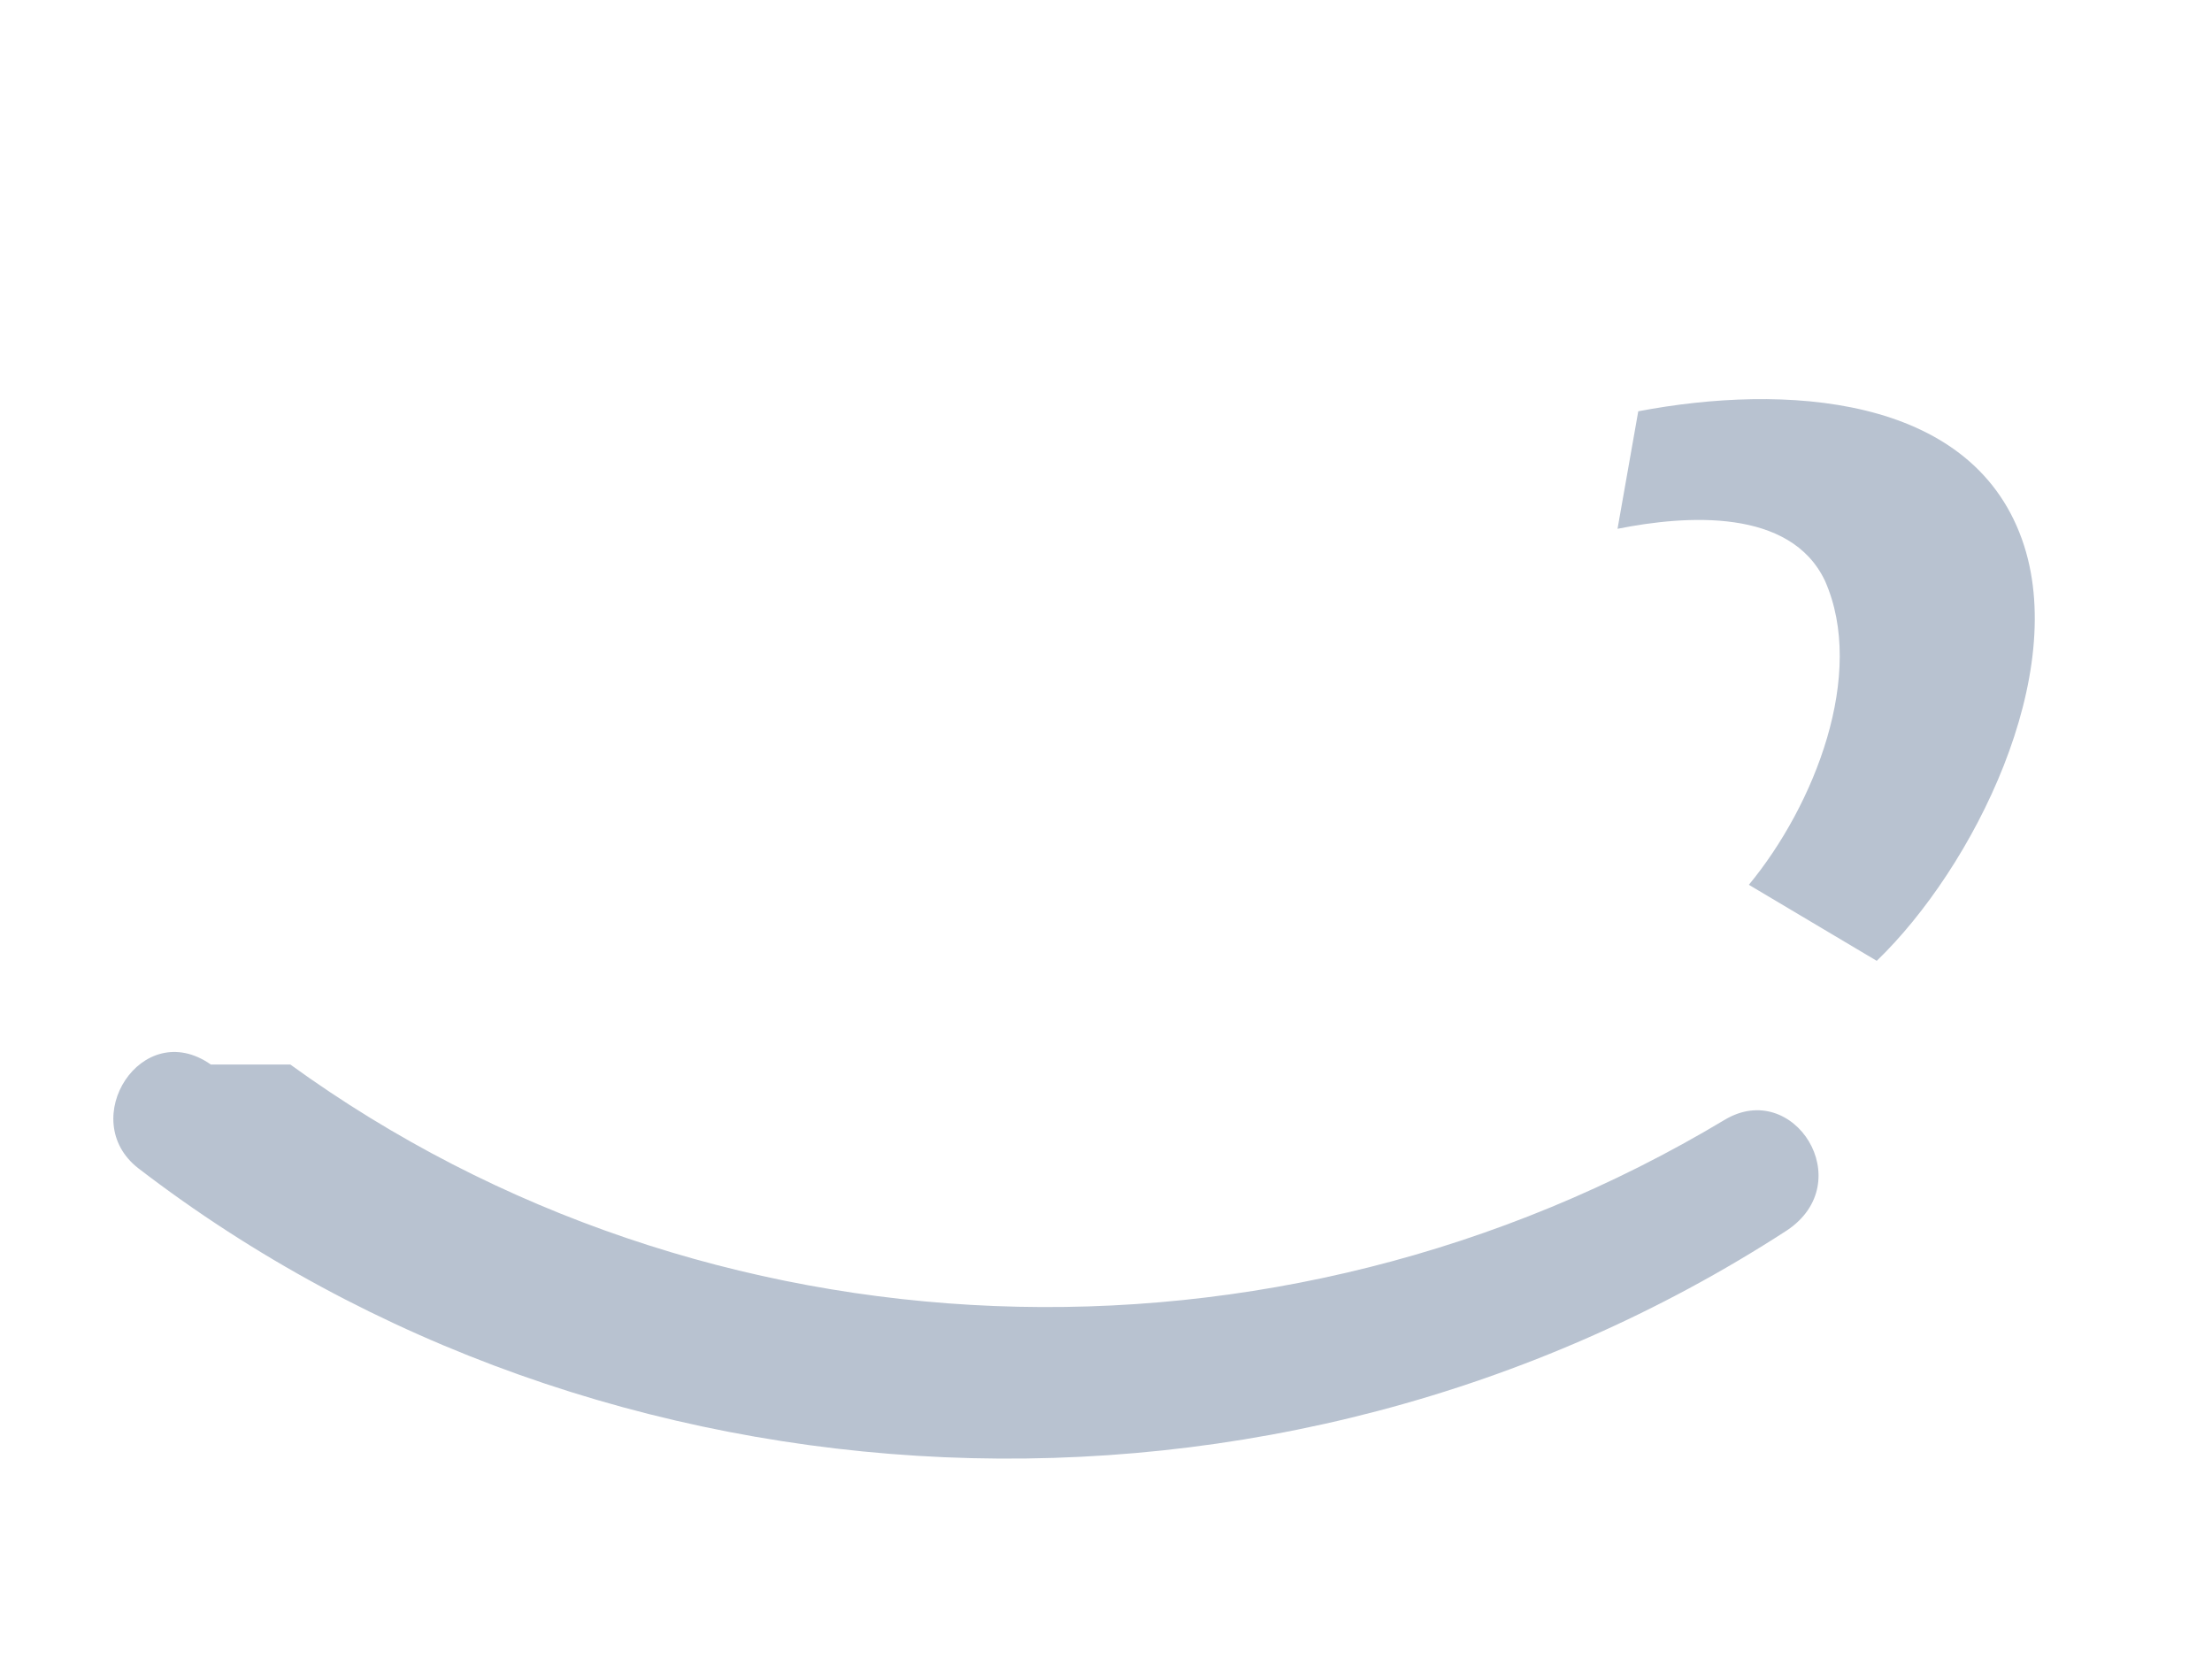
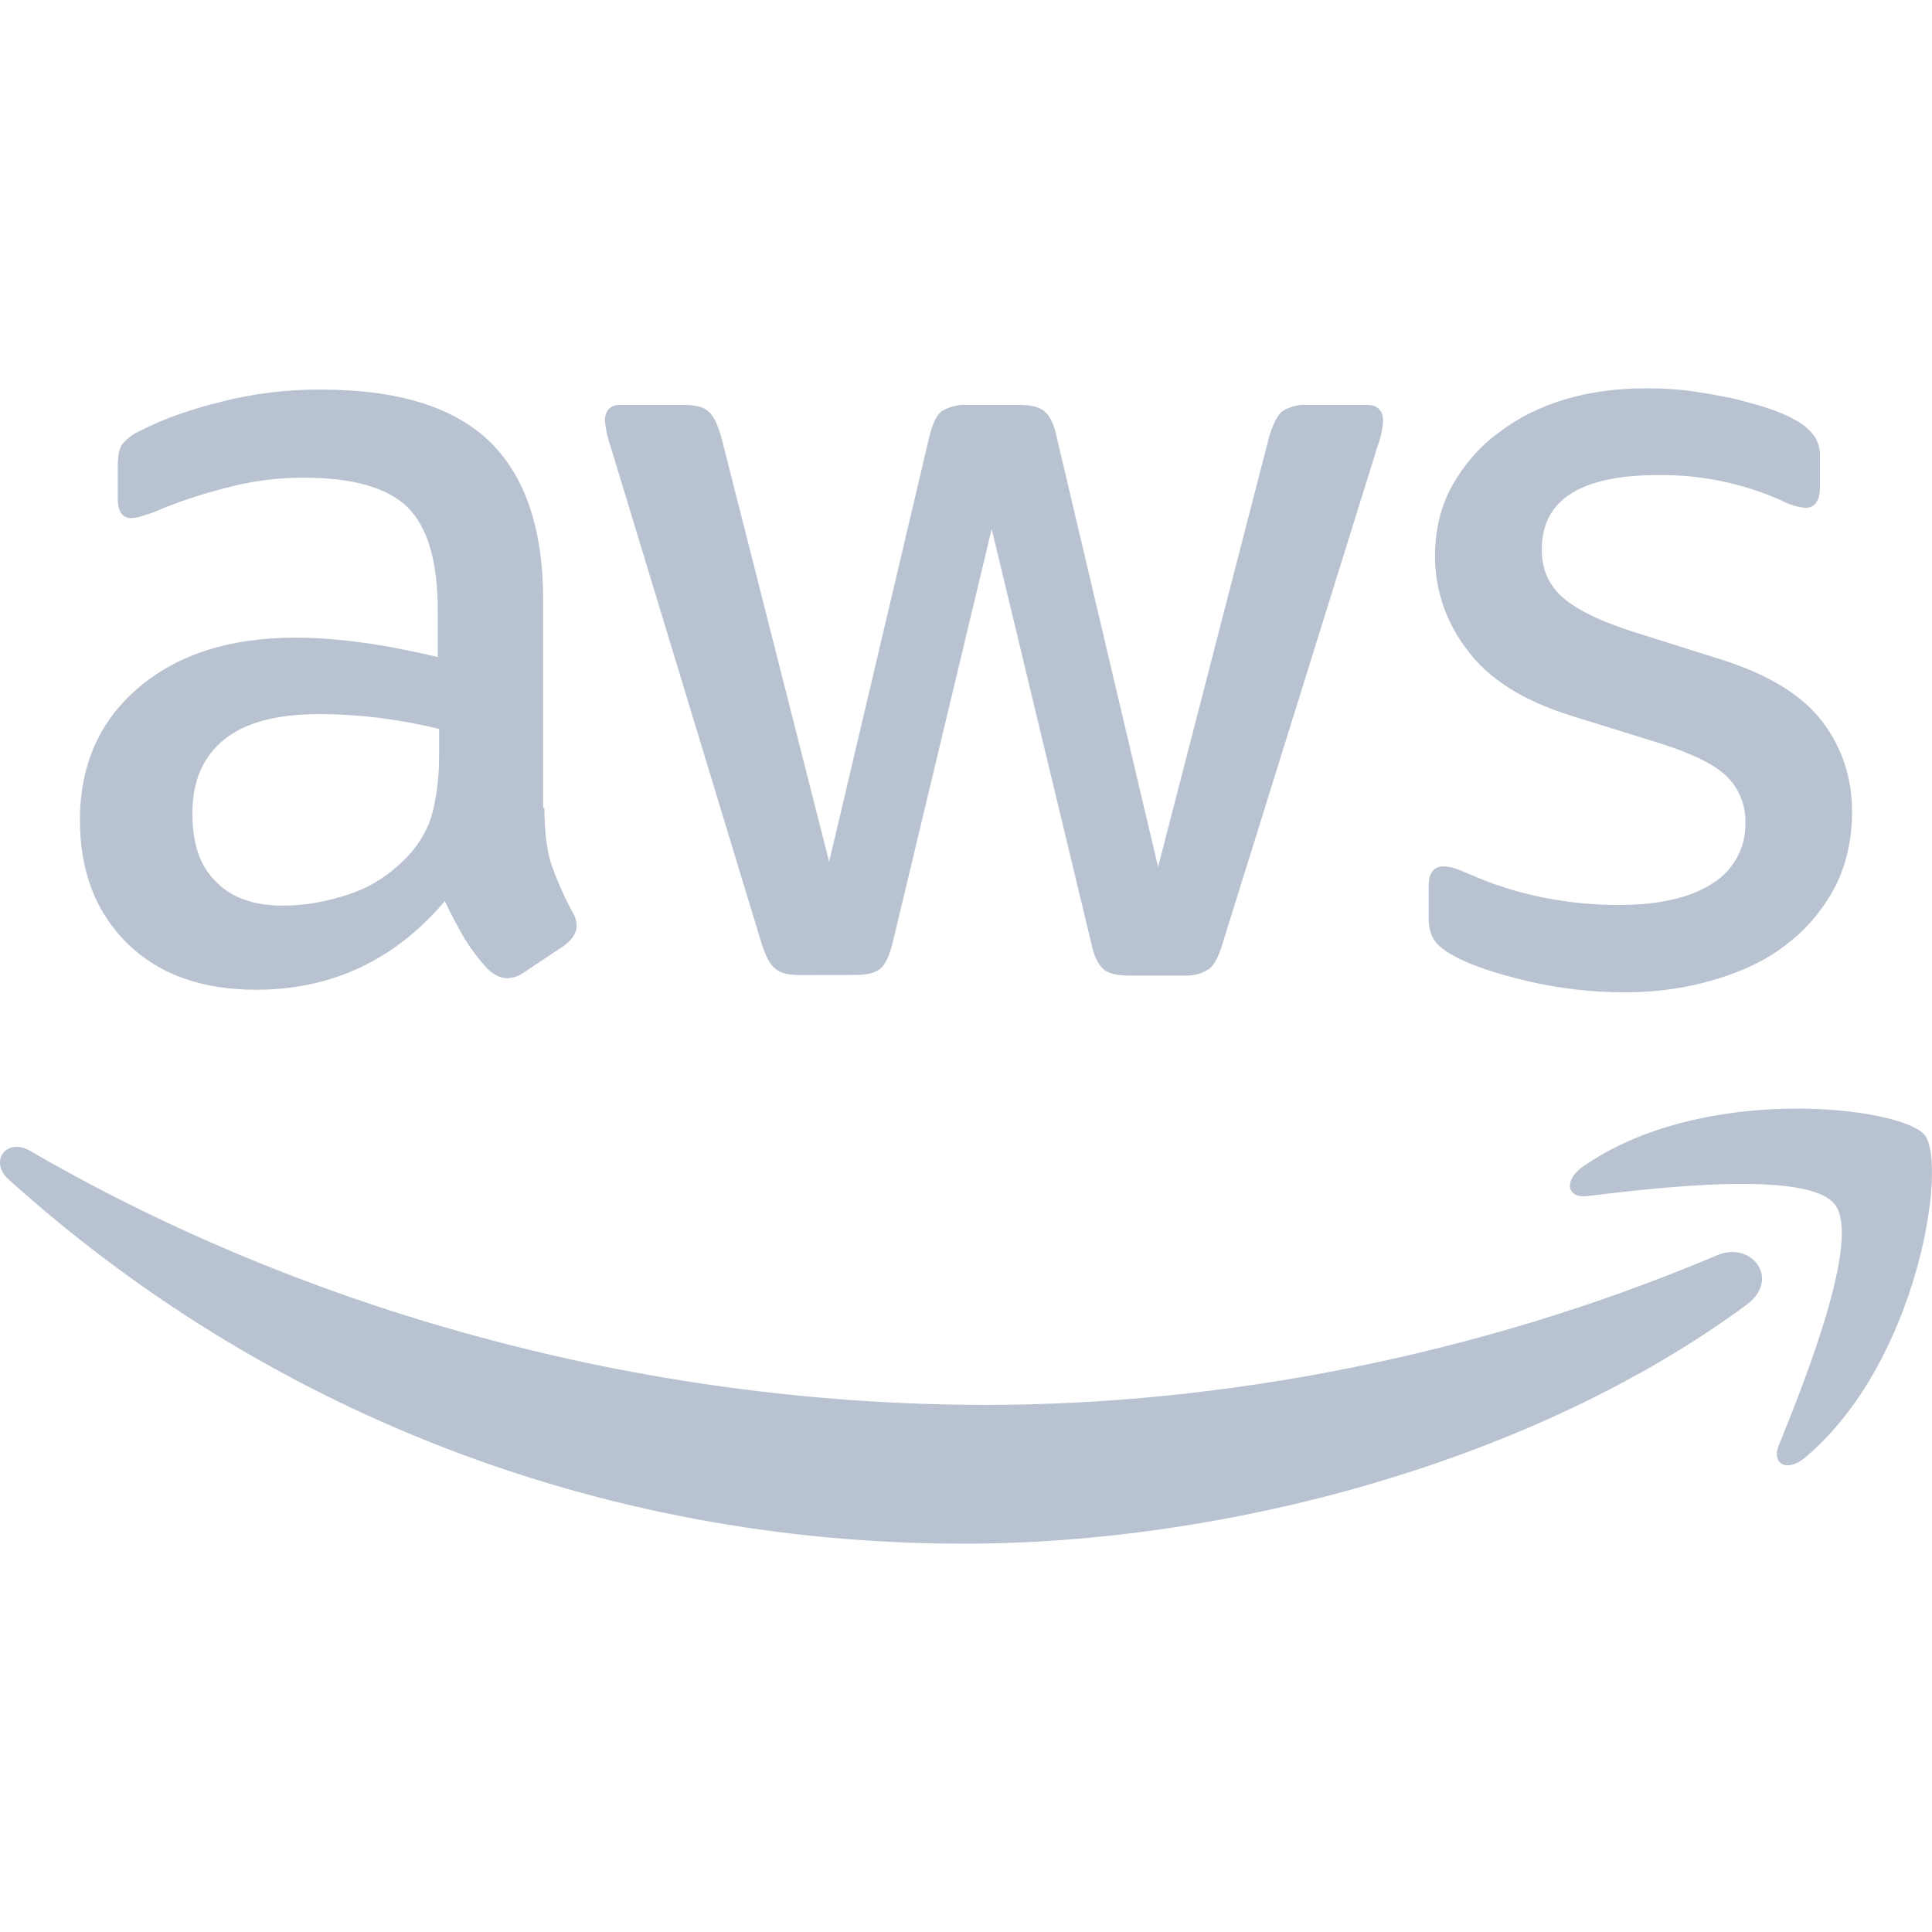
- <svg xmlns="http://www.w3.org/2000/svg" viewBox="0 0 32 24" fill="#B8C2D0">
-   <path d="M4.2 15.4c6 4.35 14.25 4.7 20.75.8 1-.6 1.95.9.9 1.6-7.4 4.8-17.15 4.25-23.85-.9-.9-.7.05-2.2 1.05-1.5H4.2Zm21.1-2.6c.95-1.15 1.7-3.05 1.1-4.4-.5-1.05-2-.95-3-.75l.3-1.7c2.1-.4 4.8-.25 5.55 1.85.7 1.95-.7 4.75-2.1 6.1l-1.85-1.1Z" />
+ <svg xmlns="http://www.w3.org/2000/svg" role="img" viewBox="0 0 24 24" fill="#B8C2D0">
+   <path d="M6.763 10.036c0 .296.032.535.088.71.064.176.144.368.256.576.04.063.056.127.056.183 0 .08-.048.16-.152.24l-.503.335a.383.383 0 0 1-.208.072c-.08 0-.16-.04-.239-.112a2.47 2.47 0 0 1-.287-.375 6.18 6.18 0 0 1-.248-.471c-.622.734-1.405 1.101-2.347 1.101-.67 0-1.205-.191-1.596-.574-.391-.384-.59-.894-.59-1.533 0-.678.239-1.23.726-1.644.487-.415 1.133-.623 1.955-.623.272 0 .551.024.846.064.296.04.6.104.918.176v-.583c0-.607-.127-1.03-.375-1.277-.255-.248-.686-.367-1.3-.367-.28 0-.568.031-.863.103-.295.072-.583.16-.862.272a2.287 2.287 0 0 1-.28.104.488.488 0 0 1-.127.023c-.112 0-.168-.08-.168-.247v-.391c0-.128.016-.224.056-.28a.597.597 0 0 1 .224-.167c.279-.144.614-.264 1.005-.36a4.84 4.84 0 0 1 1.246-.151c.95 0 1.644.216 2.091.647.439.43.662 1.085.662 1.963v2.586zm-3.24 1.214c.263 0 .534-.048.822-.144.287-.096.543-.271.758-.51.128-.152.224-.32.272-.512.047-.191.08-.423.08-.694v-.335a6.66 6.66 0 0 0-.735-.136 6.02 6.02 0 0 0-.75-.048c-.535 0-.926.104-1.19.32-.263.215-.39.518-.39.917 0 .375.095.655.295.846.191.2.47.296.838.296zm6.41.862c-.144 0-.24-.024-.304-.08-.064-.048-.12-.16-.168-.311L7.586 5.55a1.398 1.398 0 0 1-.072-.32c0-.128.064-.2.191-.2h.783c.151 0 .255.025.31.08.065.048.113.16.16.312l1.342 5.284 1.245-5.284c.04-.16.088-.264.151-.312a.549.549 0 0 1 .32-.08h.638c.152 0 .256.025.32.08.063.048.12.16.151.312l1.261 5.348 1.381-5.348c.048-.16.104-.264.16-.312a.52.52 0 0 1 .311-.08h.743c.127 0 .2.065.2.2 0 .04-.009.08-.017.128a1.137 1.137 0 0 1-.056.2l-1.923 6.17c-.048.16-.104.263-.168.311a.51.51 0 0 1-.303.08h-.687c-.151 0-.255-.024-.32-.08-.063-.056-.119-.16-.15-.32l-1.238-5.148-1.23 5.14c-.04.16-.087.264-.15.32-.065.056-.177.08-.32.08zm10.256.215c-.415 0-.83-.048-1.229-.143-.399-.096-.71-.2-.918-.32-.128-.071-.215-.151-.247-.223a.563.563 0 0 1-.048-.224v-.407c0-.167.064-.247.183-.247.048 0 .096.008.144.024.048.016.12.048.2.08.271.12.566.215.878.279.319.064.63.096.95.096.502 0 .894-.088 1.165-.264a.86.86 0 0 0 .415-.758.777.777 0 0 0-.215-.559c-.144-.151-.416-.287-.807-.415l-1.157-.36c-.583-.183-1.014-.454-1.277-.813a1.902 1.902 0 0 1-.4-1.158c0-.335.073-.63.216-.886.144-.255.335-.479.575-.654.24-.184.51-.32.83-.415.32-.096.655-.136 1.006-.136.175 0 .359.008.535.032.183.024.35.056.518.088.16.04.312.08.455.127.144.048.256.096.336.144a.69.69 0 0 1 .24.2.43.43 0 0 1 .071.263v.375c0 .168-.064.256-.184.256a.83.83 0 0 1-.303-.096 3.652 3.652 0 0 0-1.532-.311c-.455 0-.815.071-1.062.223-.248.152-.375.383-.375.71 0 .224.08.416.24.567.159.152.454.304.877.44l1.134.358c.574.184.99.44 1.237.767.247.327.367.702.367 1.117 0 .343-.072.655-.207.926-.144.272-.336.511-.583.703-.248.2-.543.343-.886.447-.36.111-.734.167-1.142.167zM21.698 16.207c-2.626 1.94-6.442 2.969-9.722 2.969-4.598 0-8.74-1.7-11.87-4.526-.247-.223-.024-.527.272-.351 3.384 1.963 7.559 3.153 11.877 3.153 2.914 0 6.114-.607 9.06-1.852.439-.2.814.287.383.607zM22.792 14.961c-.336-.43-2.22-.207-3.074-.103-.255.032-.295-.192-.063-.36 1.5-1.053 3.967-.75 4.254-.399.287.36-.08 2.826-1.485 4.007-.215.184-.423.088-.327-.151.32-.79 1.03-2.57.695-2.994z" />
</svg>
